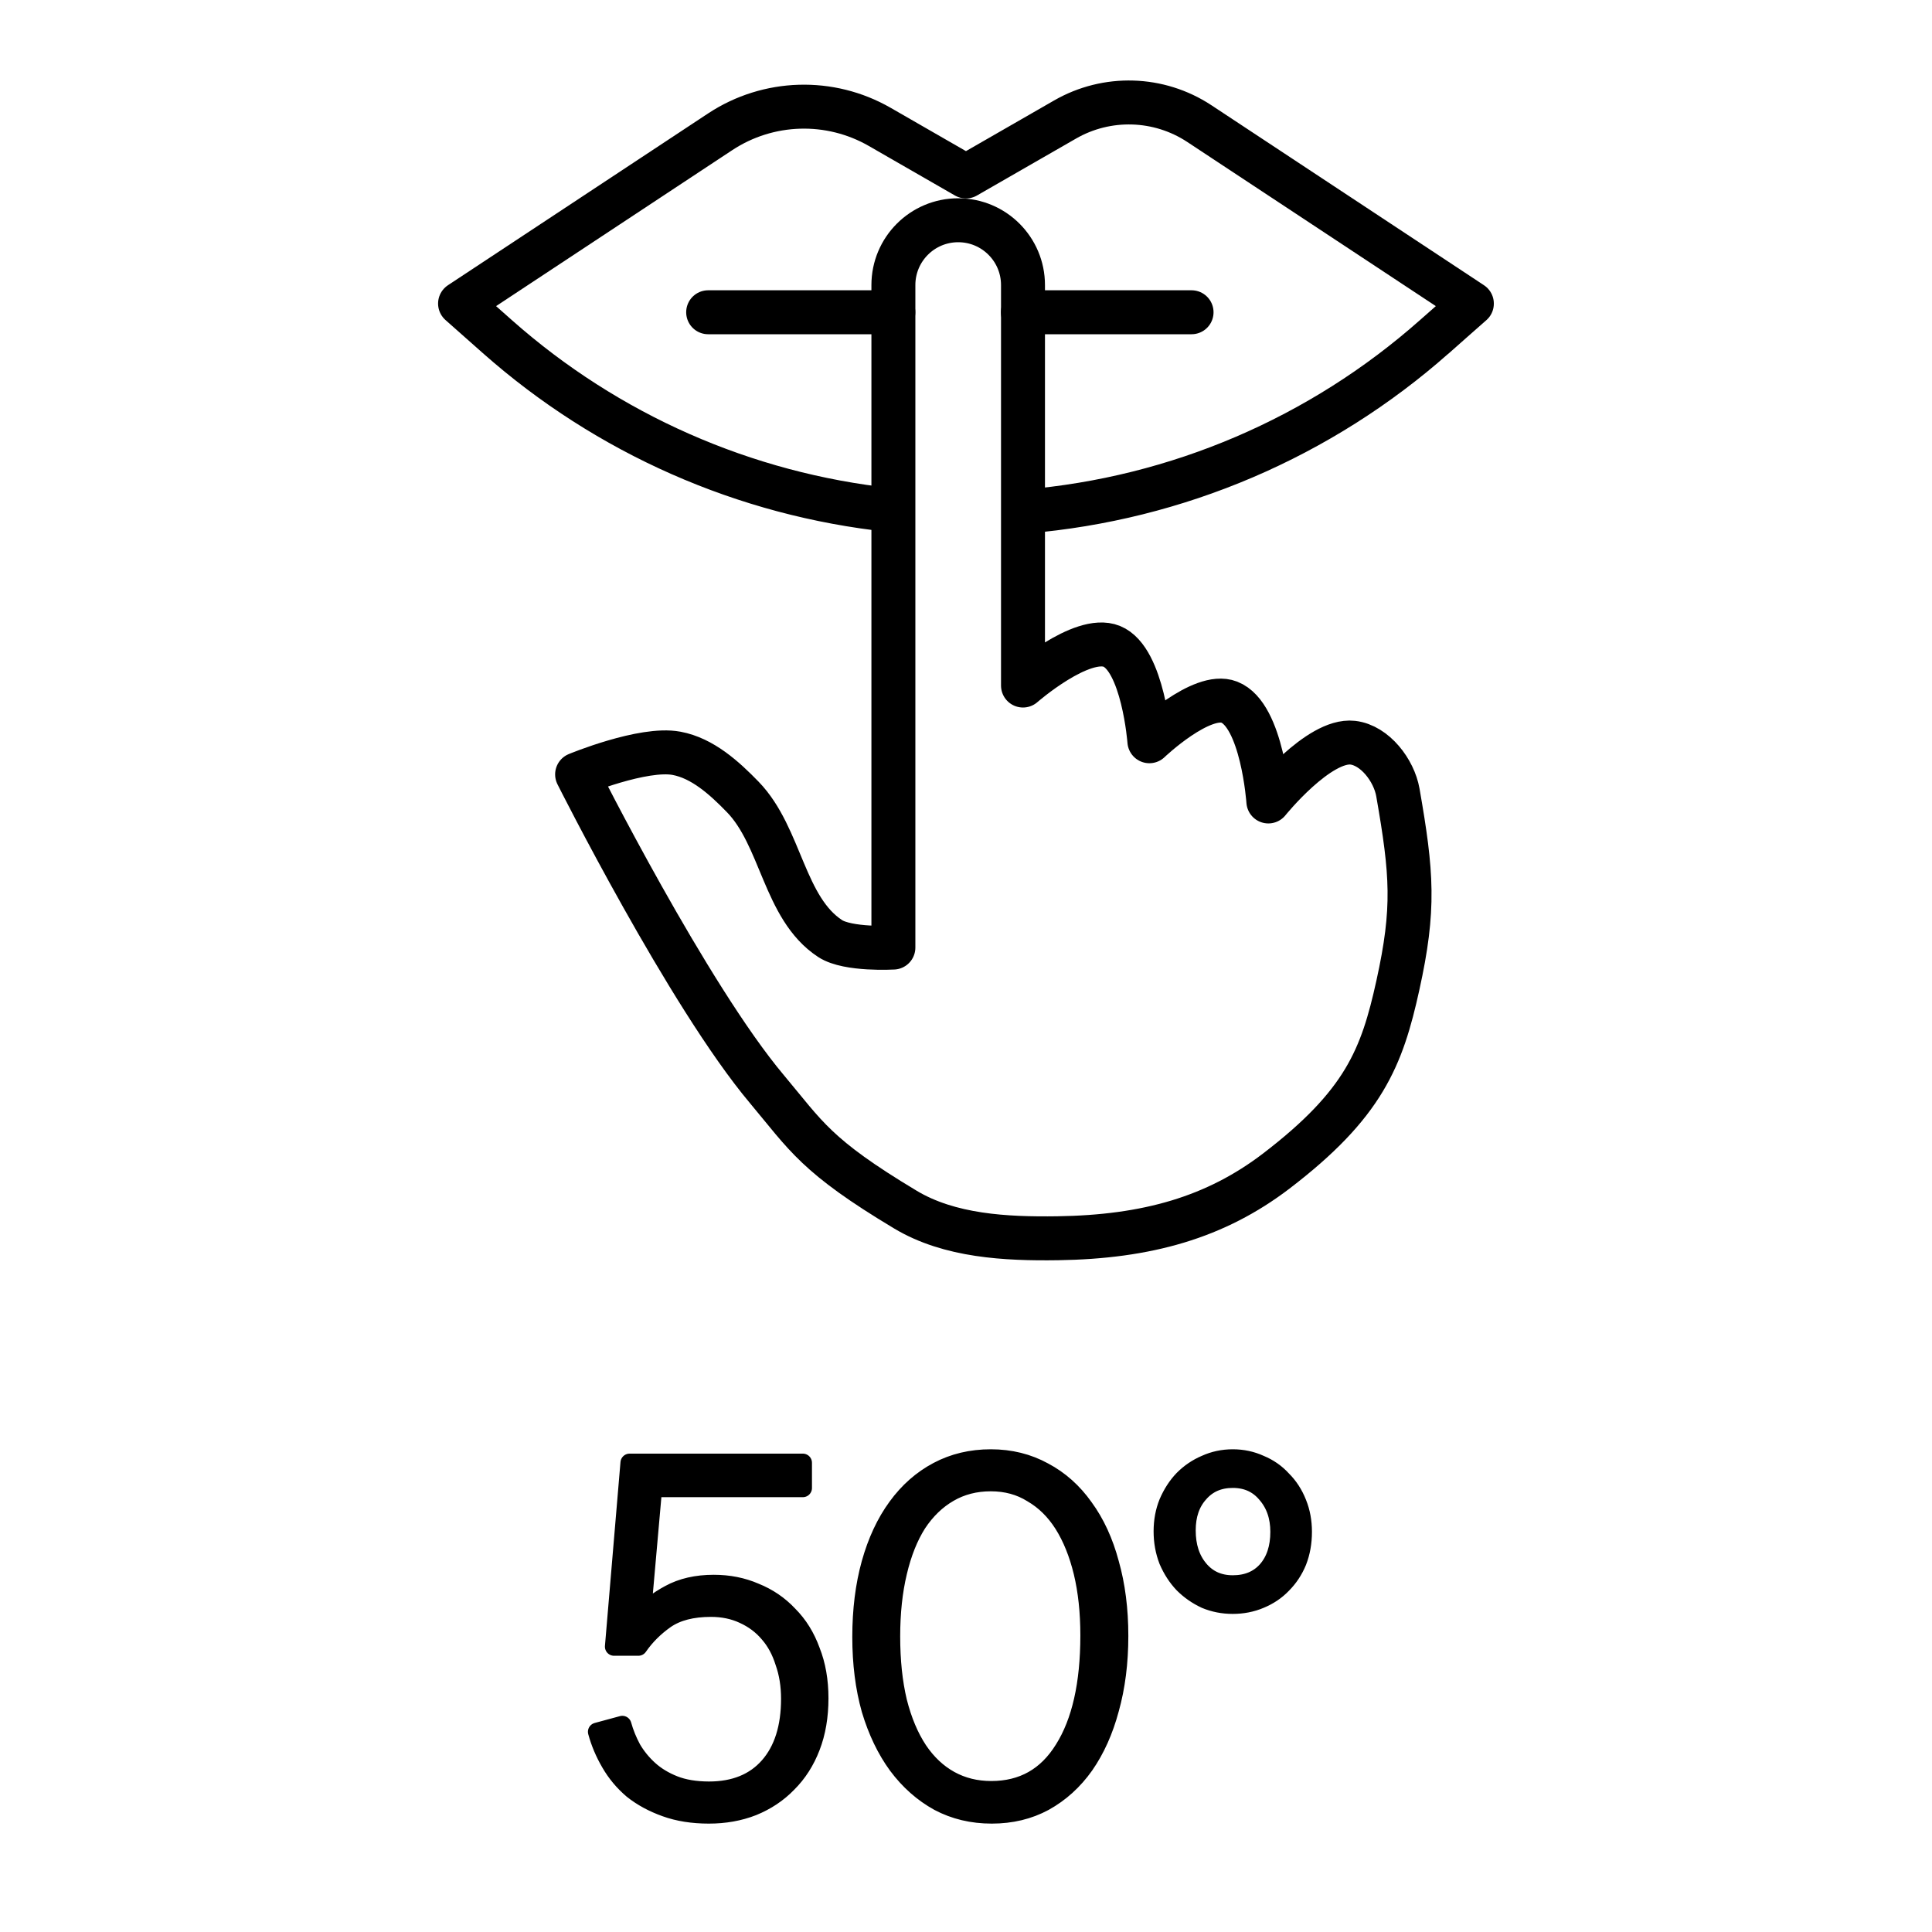
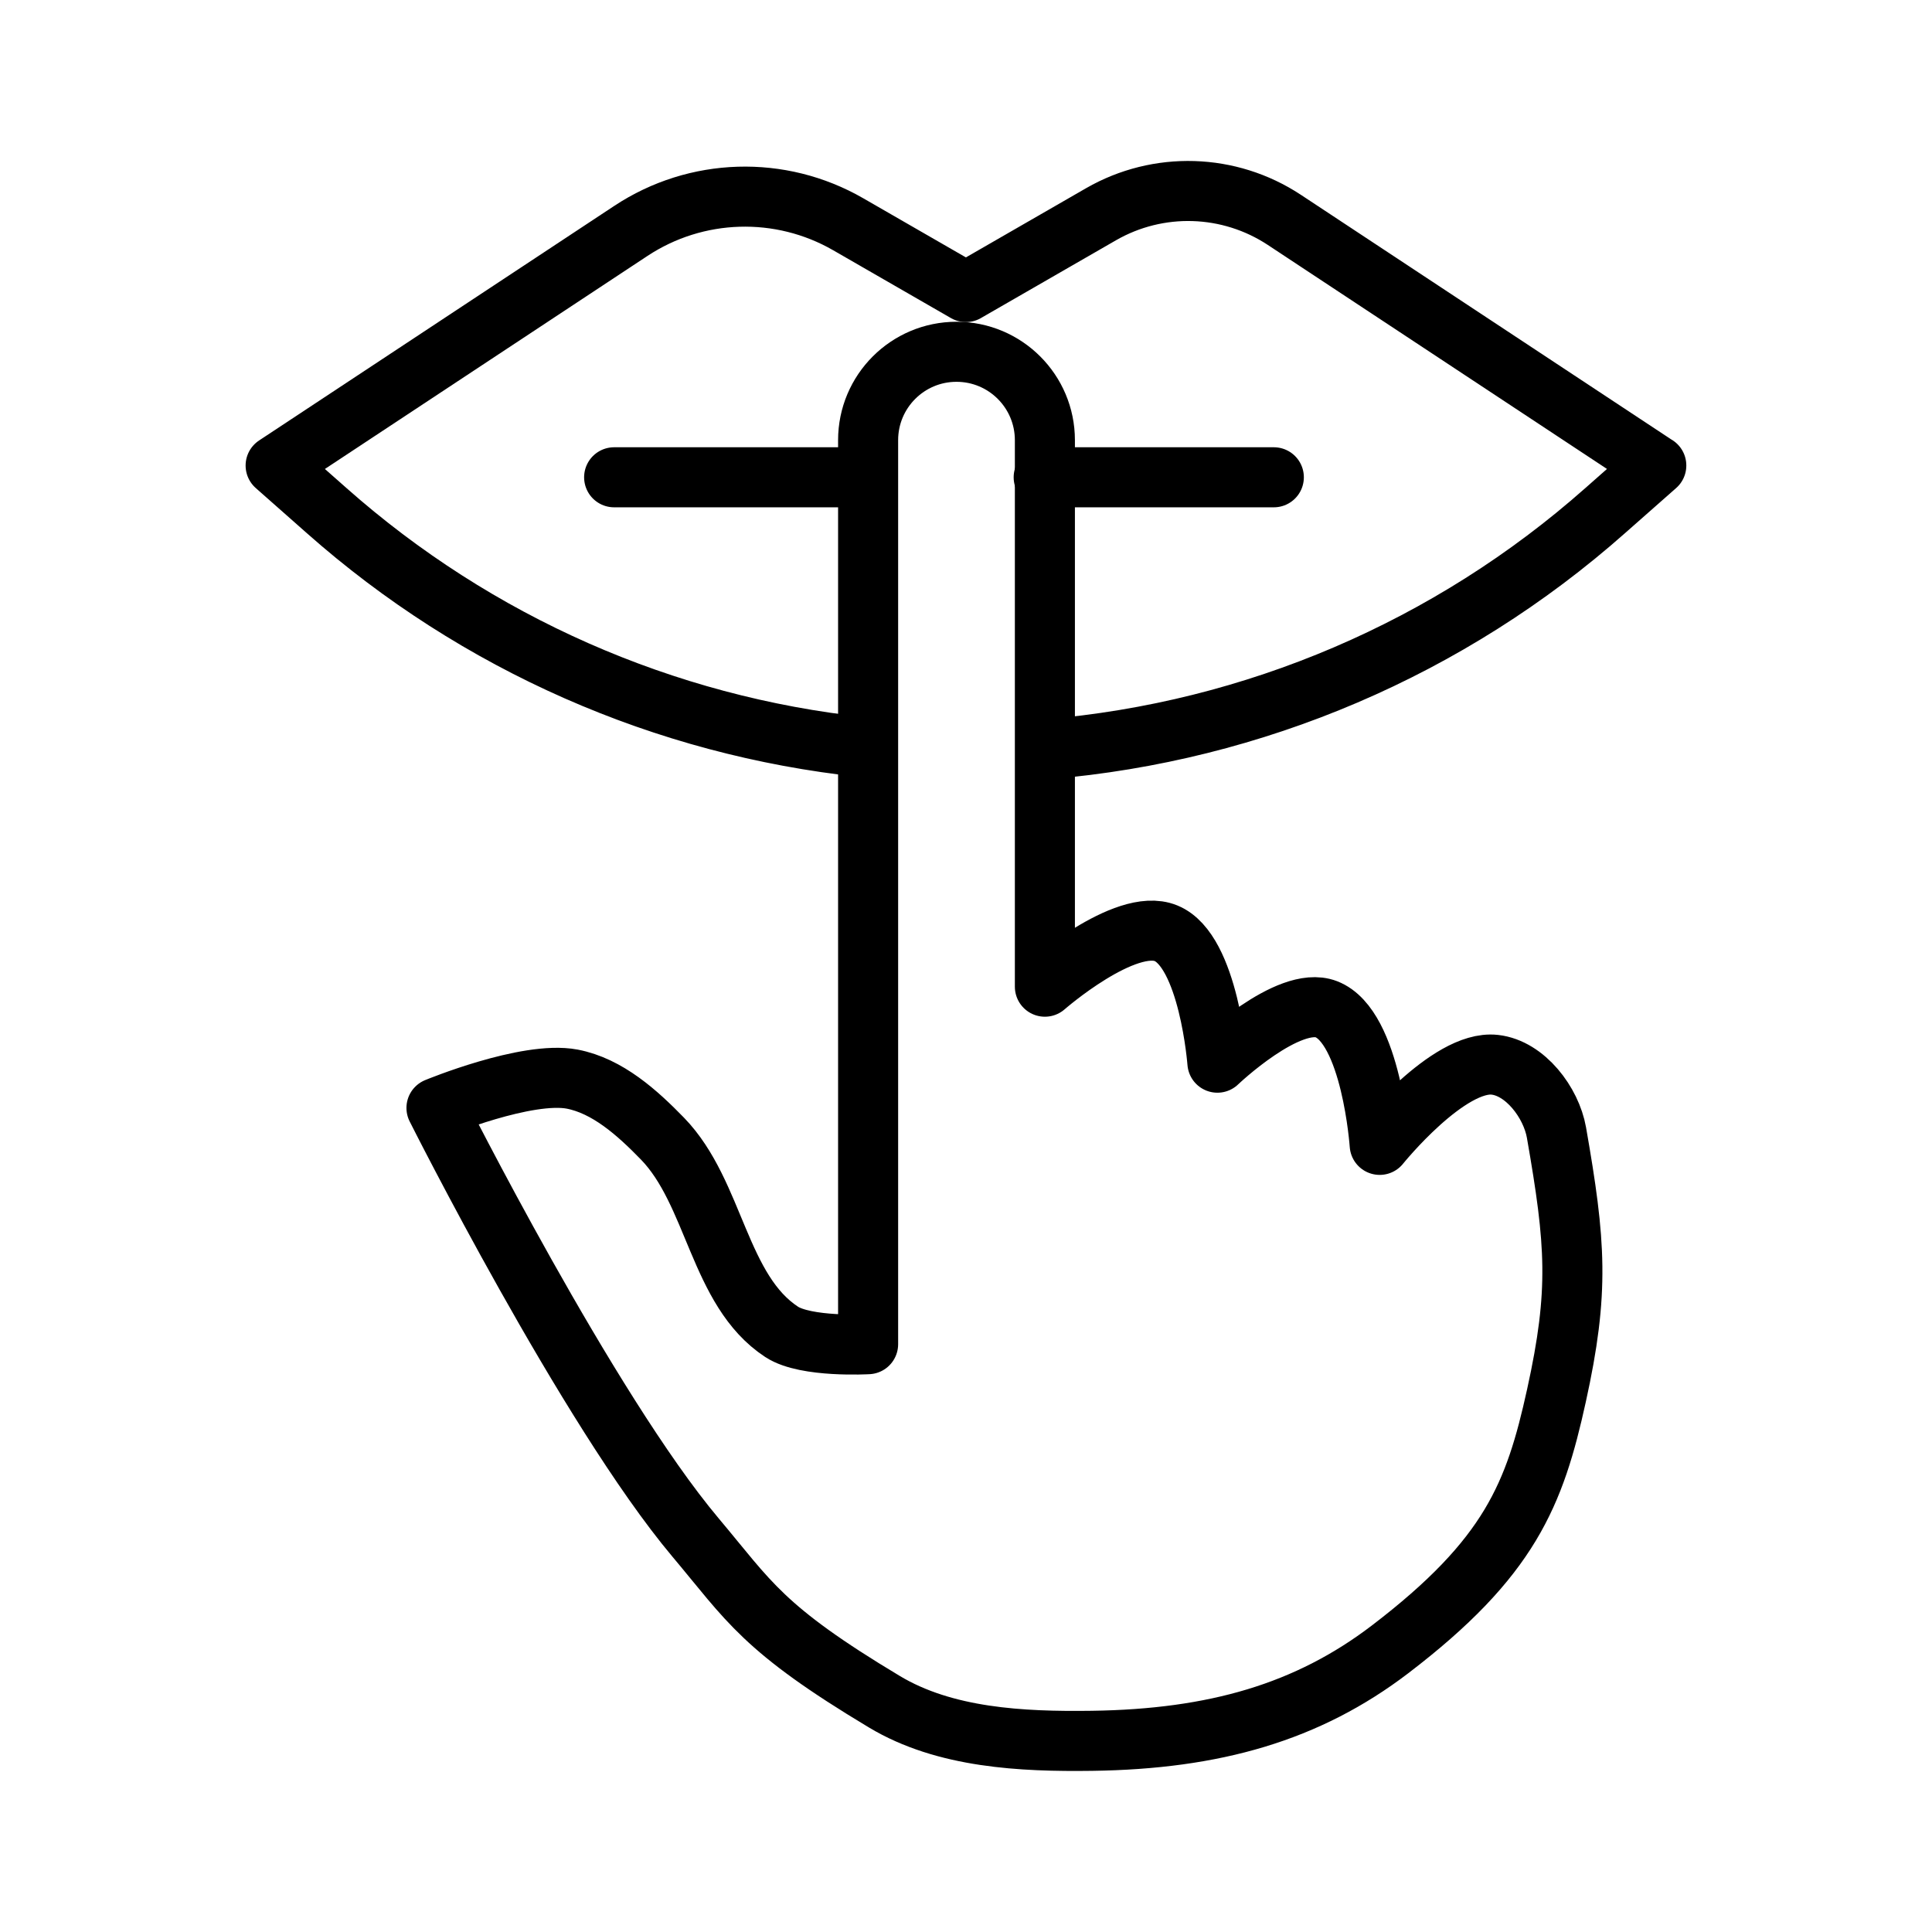
<svg xmlns="http://www.w3.org/2000/svg" width="24" height="24" viewBox="0 0 24 24" xml:space="preserve">
-   <g transform="translate(19.608 9.333)">
-     <path d="m-13.893-5.562.465.412m11.639 0 .465-.412-3.386-2.236a1.59 1.59 0 0 0-1.668-.05l-1.23.707m6.284 1.58-.465.41a8.76 8.76 0 0 1-5.077 2.172m-1.68-.018a8.76 8.76 0 0 1-4.882-2.153l-.465-.412 3.233-2.135a1.89 1.89 0 0 1 1.98-.06l1.071.616m-3.202 1.687h2.3m1.61 0h2.095" stroke-width=".546" fill="none" stroke="#000" stroke-linecap="round" stroke-linejoin="round" />
-     <path d="M-8.51 2.438v-8.23a.805.805 0 0 1 1.61 0v4.975s.73-.639 1.103-.487c.39.16.467 1.179.467 1.179s.649-.62.992-.486c.412.16.486 1.234.486 1.234s.625-.777 1.048-.73c.276.032.513.344.561.618.176 1.007.21 1.443 0 2.395-.198.899-.422 1.476-1.513 2.31-.753.574-1.602.817-2.715.833-.64.009-1.34-.026-1.89-.356-1.114-.668-1.232-.914-1.72-1.496-.98-1.165-2.358-3.91-2.358-3.91s.821-.34 1.235-.262c.323.06.594.306.823.542.48.495.509 1.381 1.085 1.759.222.145.786.112.786.112" stroke-width=".546" fill="none" stroke="#000" stroke-linecap="round" stroke-linejoin="round" />
-     <path d="M-10.802 13.207q-0.302 0 -0.537 -0.085q-0.236 -0.084 -0.411 -0.223q-0.17 -0.145 -0.278 -0.333q-0.109 -0.187 -0.163 -0.386l0.314 -0.085q0.042 0.151 0.12 0.296q0.085 0.145 0.212 0.26t0.308 0.187t0.435 0.073q0.478 0 0.744 -0.302q0.266 -0.303 0.266 -0.84q0 -0.248 -0.073 -0.454q-0.066 -0.211 -0.193 -0.356q-0.127 -0.151 -0.315 -0.236q-0.18 -0.084 -0.404 -0.084q-0.35 0 -0.562 0.145q-0.206 0.145 -0.339 0.338h-0.302l0.193 -2.284h2.152v0.314h-1.861l-0.14 1.583q0.121 -0.145 0.345 -0.266q0.23 -0.126 0.55 -0.126q0.278 0 0.513 0.102q0.242 0.097 0.417 0.284q0.182 0.182 0.278 0.447q0.103 0.26 0.103 0.587q0 0.338 -0.103 0.604q-0.102 0.266 -0.29 0.453q-0.181 0.187 -0.435 0.29q-0.248 0.097 -0.544 0.097zm3.508 -0.302q0.586 0 0.9 -0.508q0.32 -0.508 0.32 -1.414q0 -0.435 -0.084 -0.785q-0.085 -0.35 -0.242 -0.599q-0.157 -0.247 -0.387 -0.38q-0.223 -0.14 -0.513 -0.14t-0.52 0.134q-0.23 0.133 -0.393 0.38q-0.157 0.248 -0.241 0.605q-0.085 0.356 -0.085 0.797q0 0.453 0.085 0.81q0.09 0.356 0.254 0.604q0.163 0.242 0.392 0.369q0.23 0.127 0.514 0.127zm0.006 0.302q-0.363 0 -0.659 -0.157q-0.296 -0.163 -0.513 -0.454q-0.212 -0.29 -0.333 -0.694q-0.114 -0.405 -0.114 -0.9q0 -0.502 0.114 -0.913q0.115 -0.411 0.327 -0.701q0.211 -0.29 0.507 -0.447t0.659 -0.157t0.659 0.163q0.296 0.157 0.501 0.447q0.212 0.29 0.32 0.695q0.115 0.405 0.115 0.9q0 0.496 -0.115 0.907q-0.108 0.404 -0.314 0.7q-0.205 0.29 -0.501 0.454q-0.29 0.157 -0.653 0.157zm2.994 -2.858q0.266 0 0.423 -0.176q0.157 -0.18 0.157 -0.477q0 -0.284 -0.163 -0.471q-0.157 -0.188 -0.417 -0.188t-0.417 0.182q-0.157 0.175 -0.157 0.459q0 0.296 0.157 0.483q0.157 0.188 0.417 0.188zm0 0.253q-0.181 0 -0.339 -0.066q-0.157 -0.073 -0.277 -0.193q-0.115 -0.121 -0.188 -0.29q-0.066 -0.17 -0.066 -0.363t0.066 -0.356q0.073 -0.17 0.188 -0.29q0.12 -0.121 0.277 -0.188q0.158 -0.072 0.339 -0.072t0.338 0.072q0.163 0.067 0.278 0.194q0.121 0.12 0.188 0.29q0.066 0.163 0.066 0.356q0 0.2 -0.066 0.369q-0.067 0.163 -0.188 0.284q-0.115 0.12 -0.278 0.187q-0.157 0.066 -0.338 0.066z" stroke="#000" stroke-width=".227" stroke-linejoin="round" />
+   <g transform="translate(16.028 9.333)">
+     <path d="m-12.604-3.55.634.56m15.882 0 .635-.56-4.621-3.052a2.17 2.17 0 0 0-2.276-.07l-1.679.967m8.576 2.154-.635.561A11.96 11.96 0 0 1-3.016-.026m-2.292-.026A11.95 11.95 0 0 1-11.97-2.99l-.634-.56 4.412-2.914a2.57 2.57 0 0 1 2.701-.083l1.462.842m-4.37 2.301h3.14m2.196 0h2.859" fill="none" stroke="#000" stroke-width=".746" stroke-linecap="round" stroke-linejoin="round" />
+     <path d="M-5.244 7.365v-11.23a1.098 1.098 0 0 1 2.196 0v6.789s.997-.872 1.504-.664c.534.218.639 1.608.639 1.608s.884-.845 1.353-.664c.562.218.663 1.685.663 1.685s.853-1.06 1.43-.995c.377.042.7.468.766.842.24 1.373.286 1.969 0 3.267-.27 1.227-.576 2.014-2.066 3.152-1.026.783-2.184 1.116-3.703 1.137-.875.012-1.829-.035-2.579-.485-1.52-.911-1.68-1.248-2.348-2.042-1.336-1.59-3.217-5.335-3.217-5.335s1.121-.464 1.685-.358c.44.084.811.419 1.123.74.655.675.695 1.885 1.48 2.4.303.198 1.074.153 1.074.153" fill="none" stroke="#000" stroke-width=".746" stroke-linecap="round" stroke-linejoin="round" />
  </g>
</svg>
